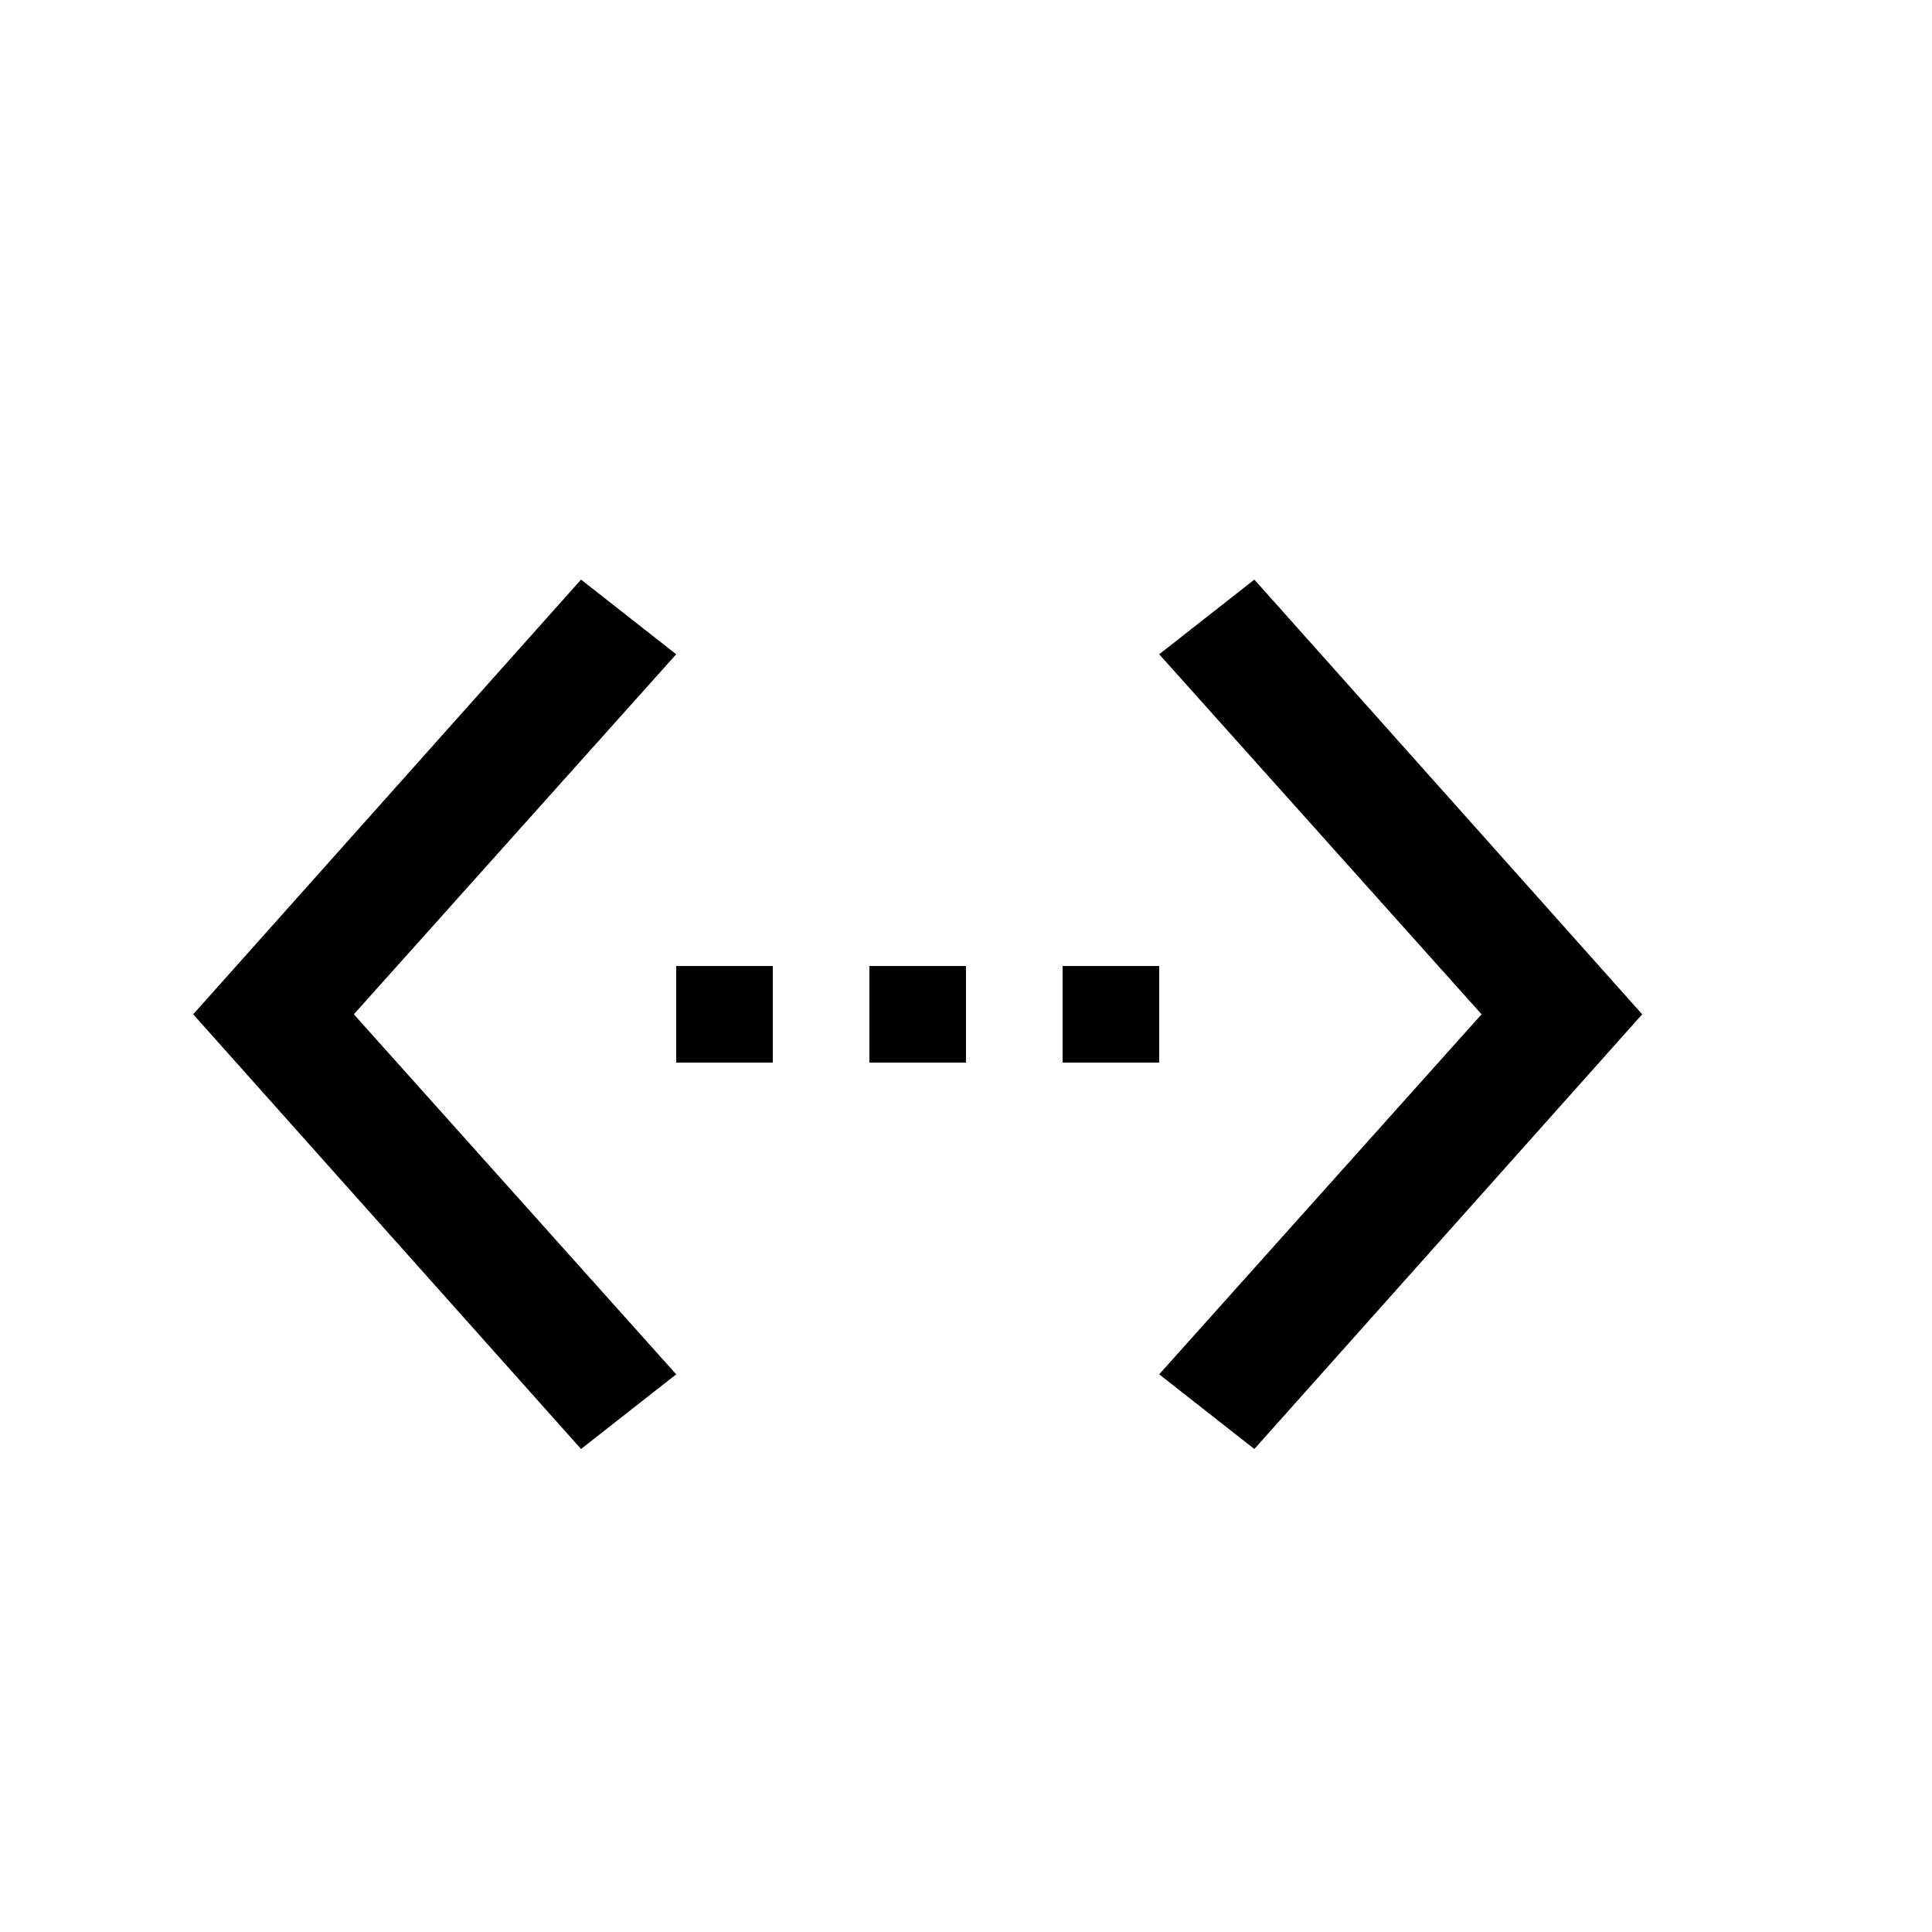
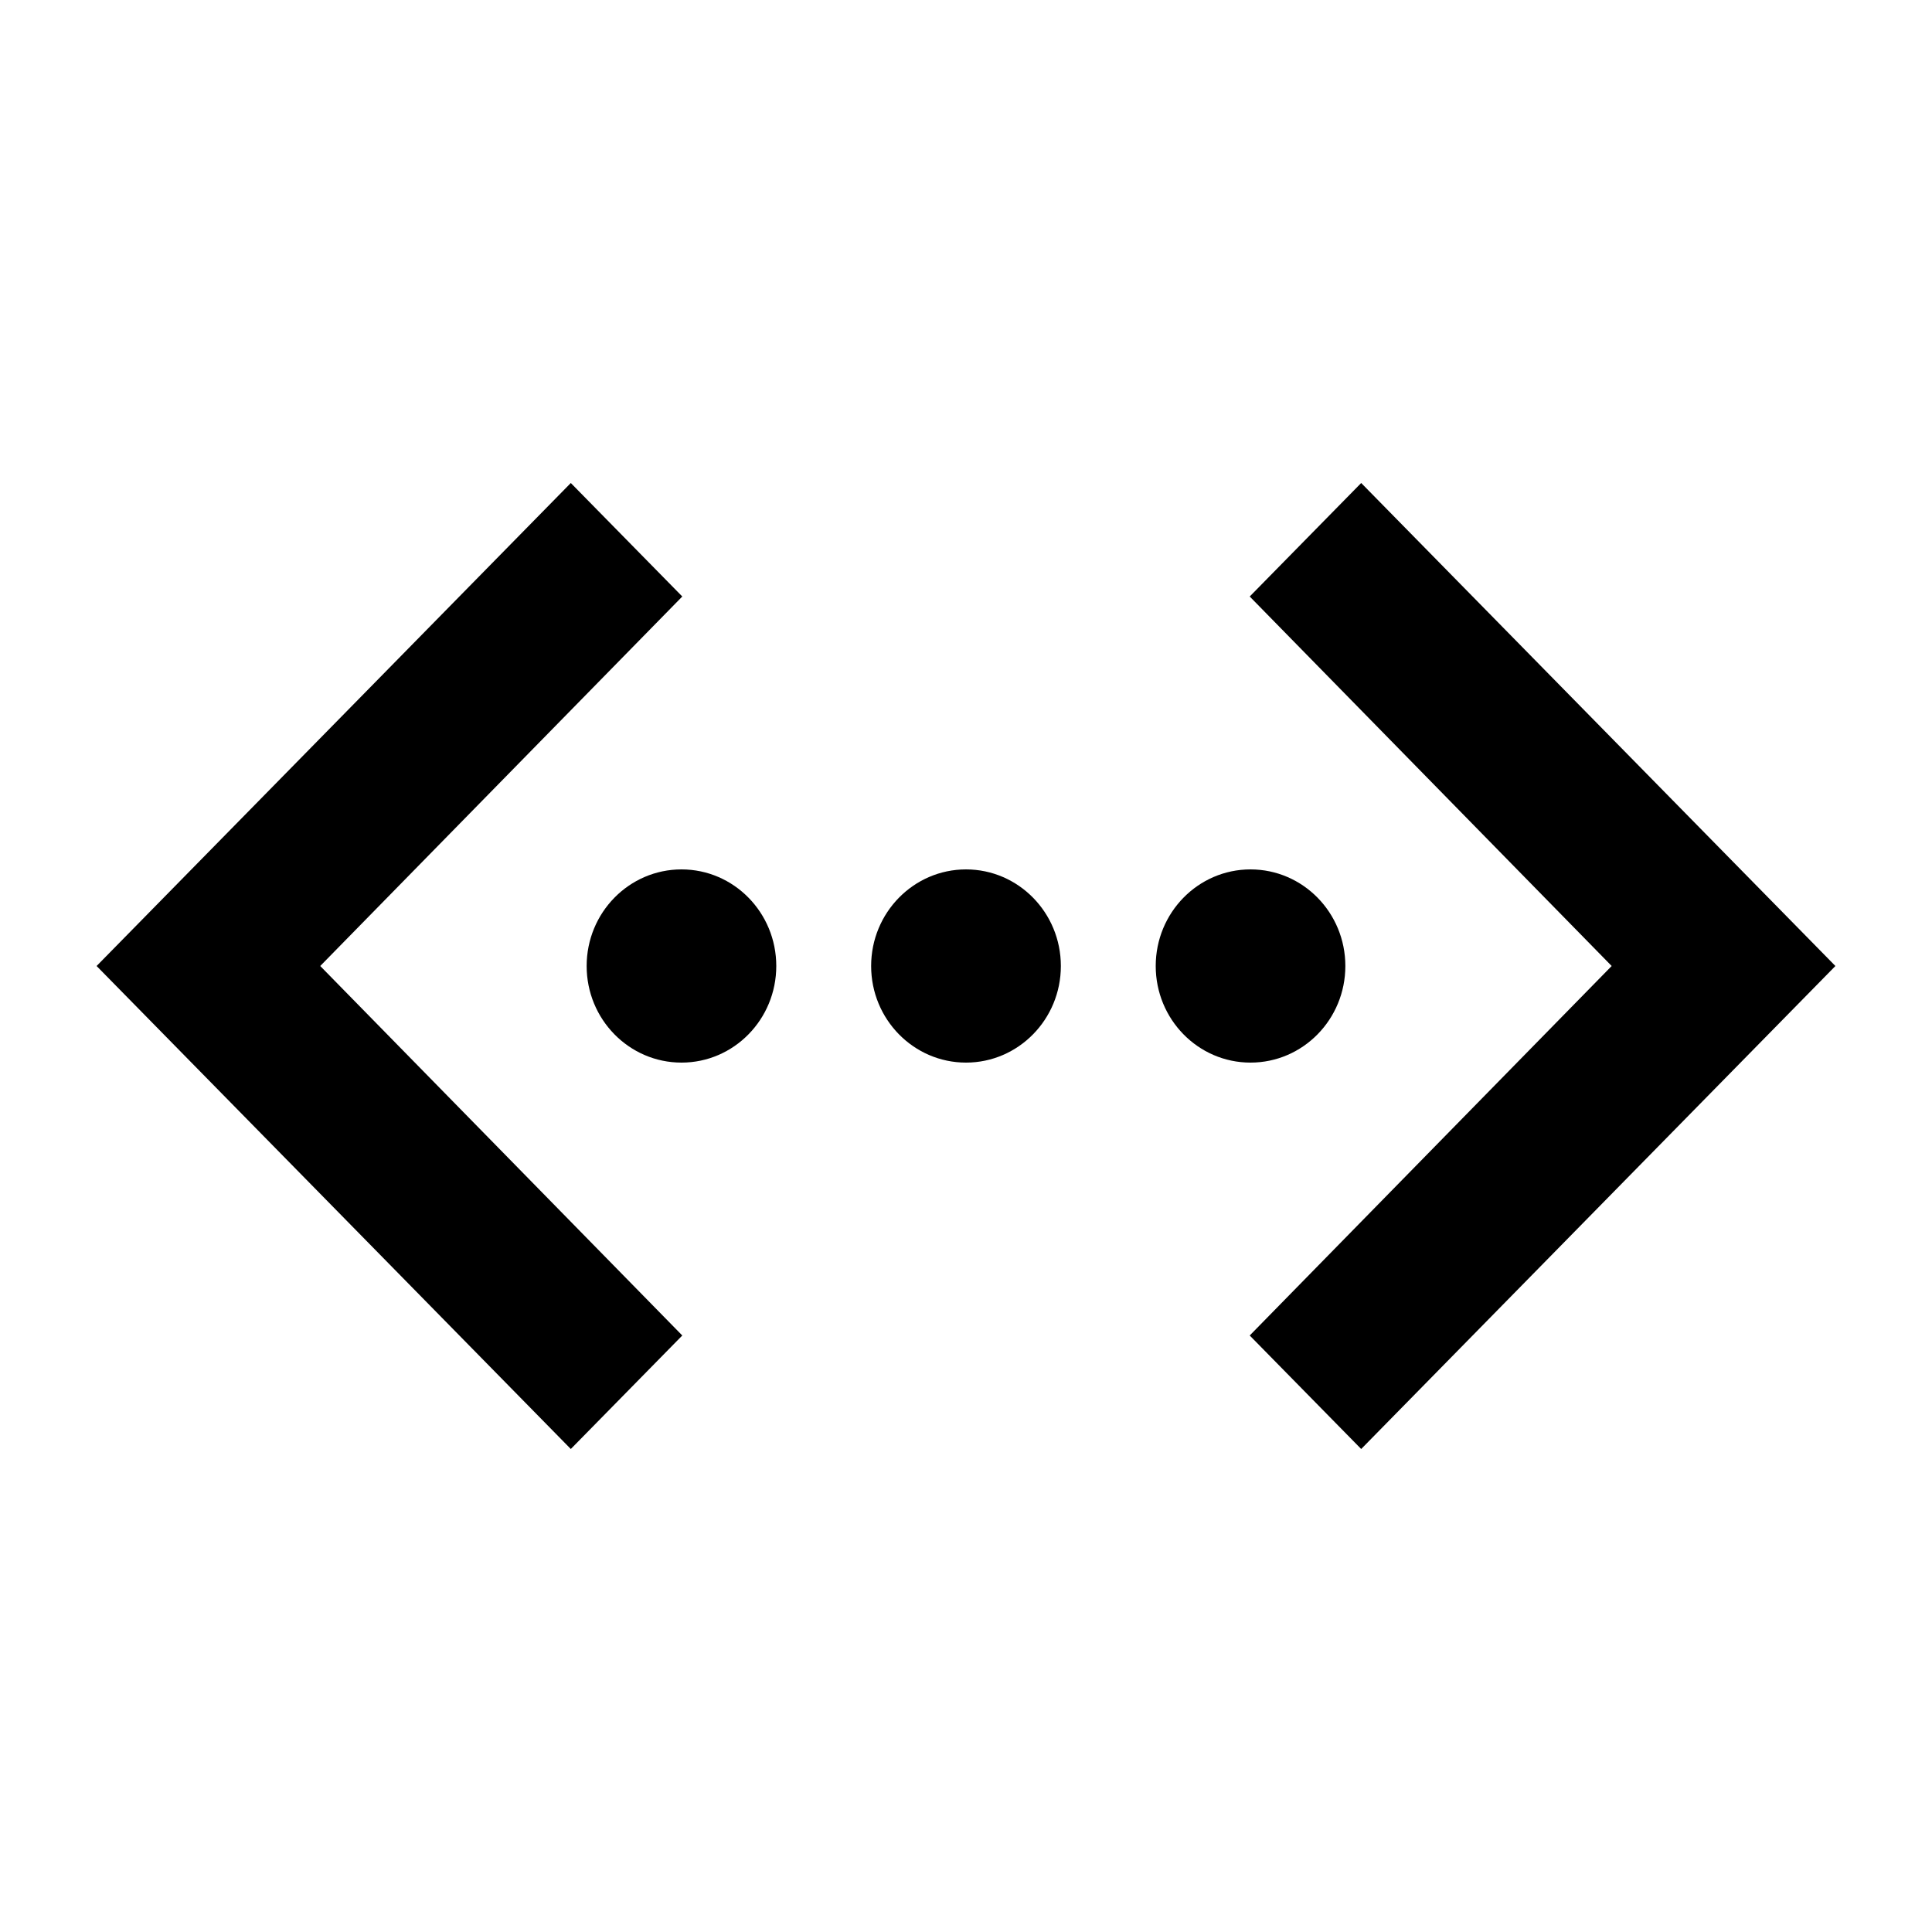
- <svg xmlns="http://www.w3.org/2000/svg" width="20px" height="20px">
-   <path d="M6.015 6L2 10.5 6.015 15 7 14.227 3.663 10.5 7 6.773 6.015 6zM7 11h1v-1H7v1zm5-1h-1v1h1v-1zm-3 1h1v-1H9v1zm3-4.227l3.337 3.727L12 14.227l.985.773L17 10.5 12.985 6 12 6.773z" />
+ <svg xmlns="http://www.w3.org/2000/svg" width="20" height="20" viewBox="0 0 20 20">
+   <g id="ethernet">
+     <path id="Shape 1" fill-rule="evenodd" clip-rule="evenodd" d="M14.091 5L12.937 6.175L16.684 10L12.937 13.825L14.091 15L19 10L14.091 5ZM7.063 6.175L5.909 5L1 10L5.909 15L7.063 13.825L3.315 10L7.063 6.175ZM7.055 11C7.597 11 8.036 10.552 8.036 10C8.036 9.448 7.597 9 7.055 9C6.512 9 6.073 9.448 6.073 10C6.073 10.552 6.512 11 7.055 11ZM10 11C10.542 11 10.982 10.552 10.982 10C10.982 9.448 10.542 9 10 9C9.458 9 9.018 9.448 9.018 10C9.018 10.552 9.458 11 10 11ZM12.945 11C13.488 11 13.927 10.552 13.927 10C13.927 9.448 13.488 9 12.945 9C12.403 9 11.964 9.448 11.964 10C11.964 10.552 12.403 11 12.945 11Z" />
+   </g>
</svg>
